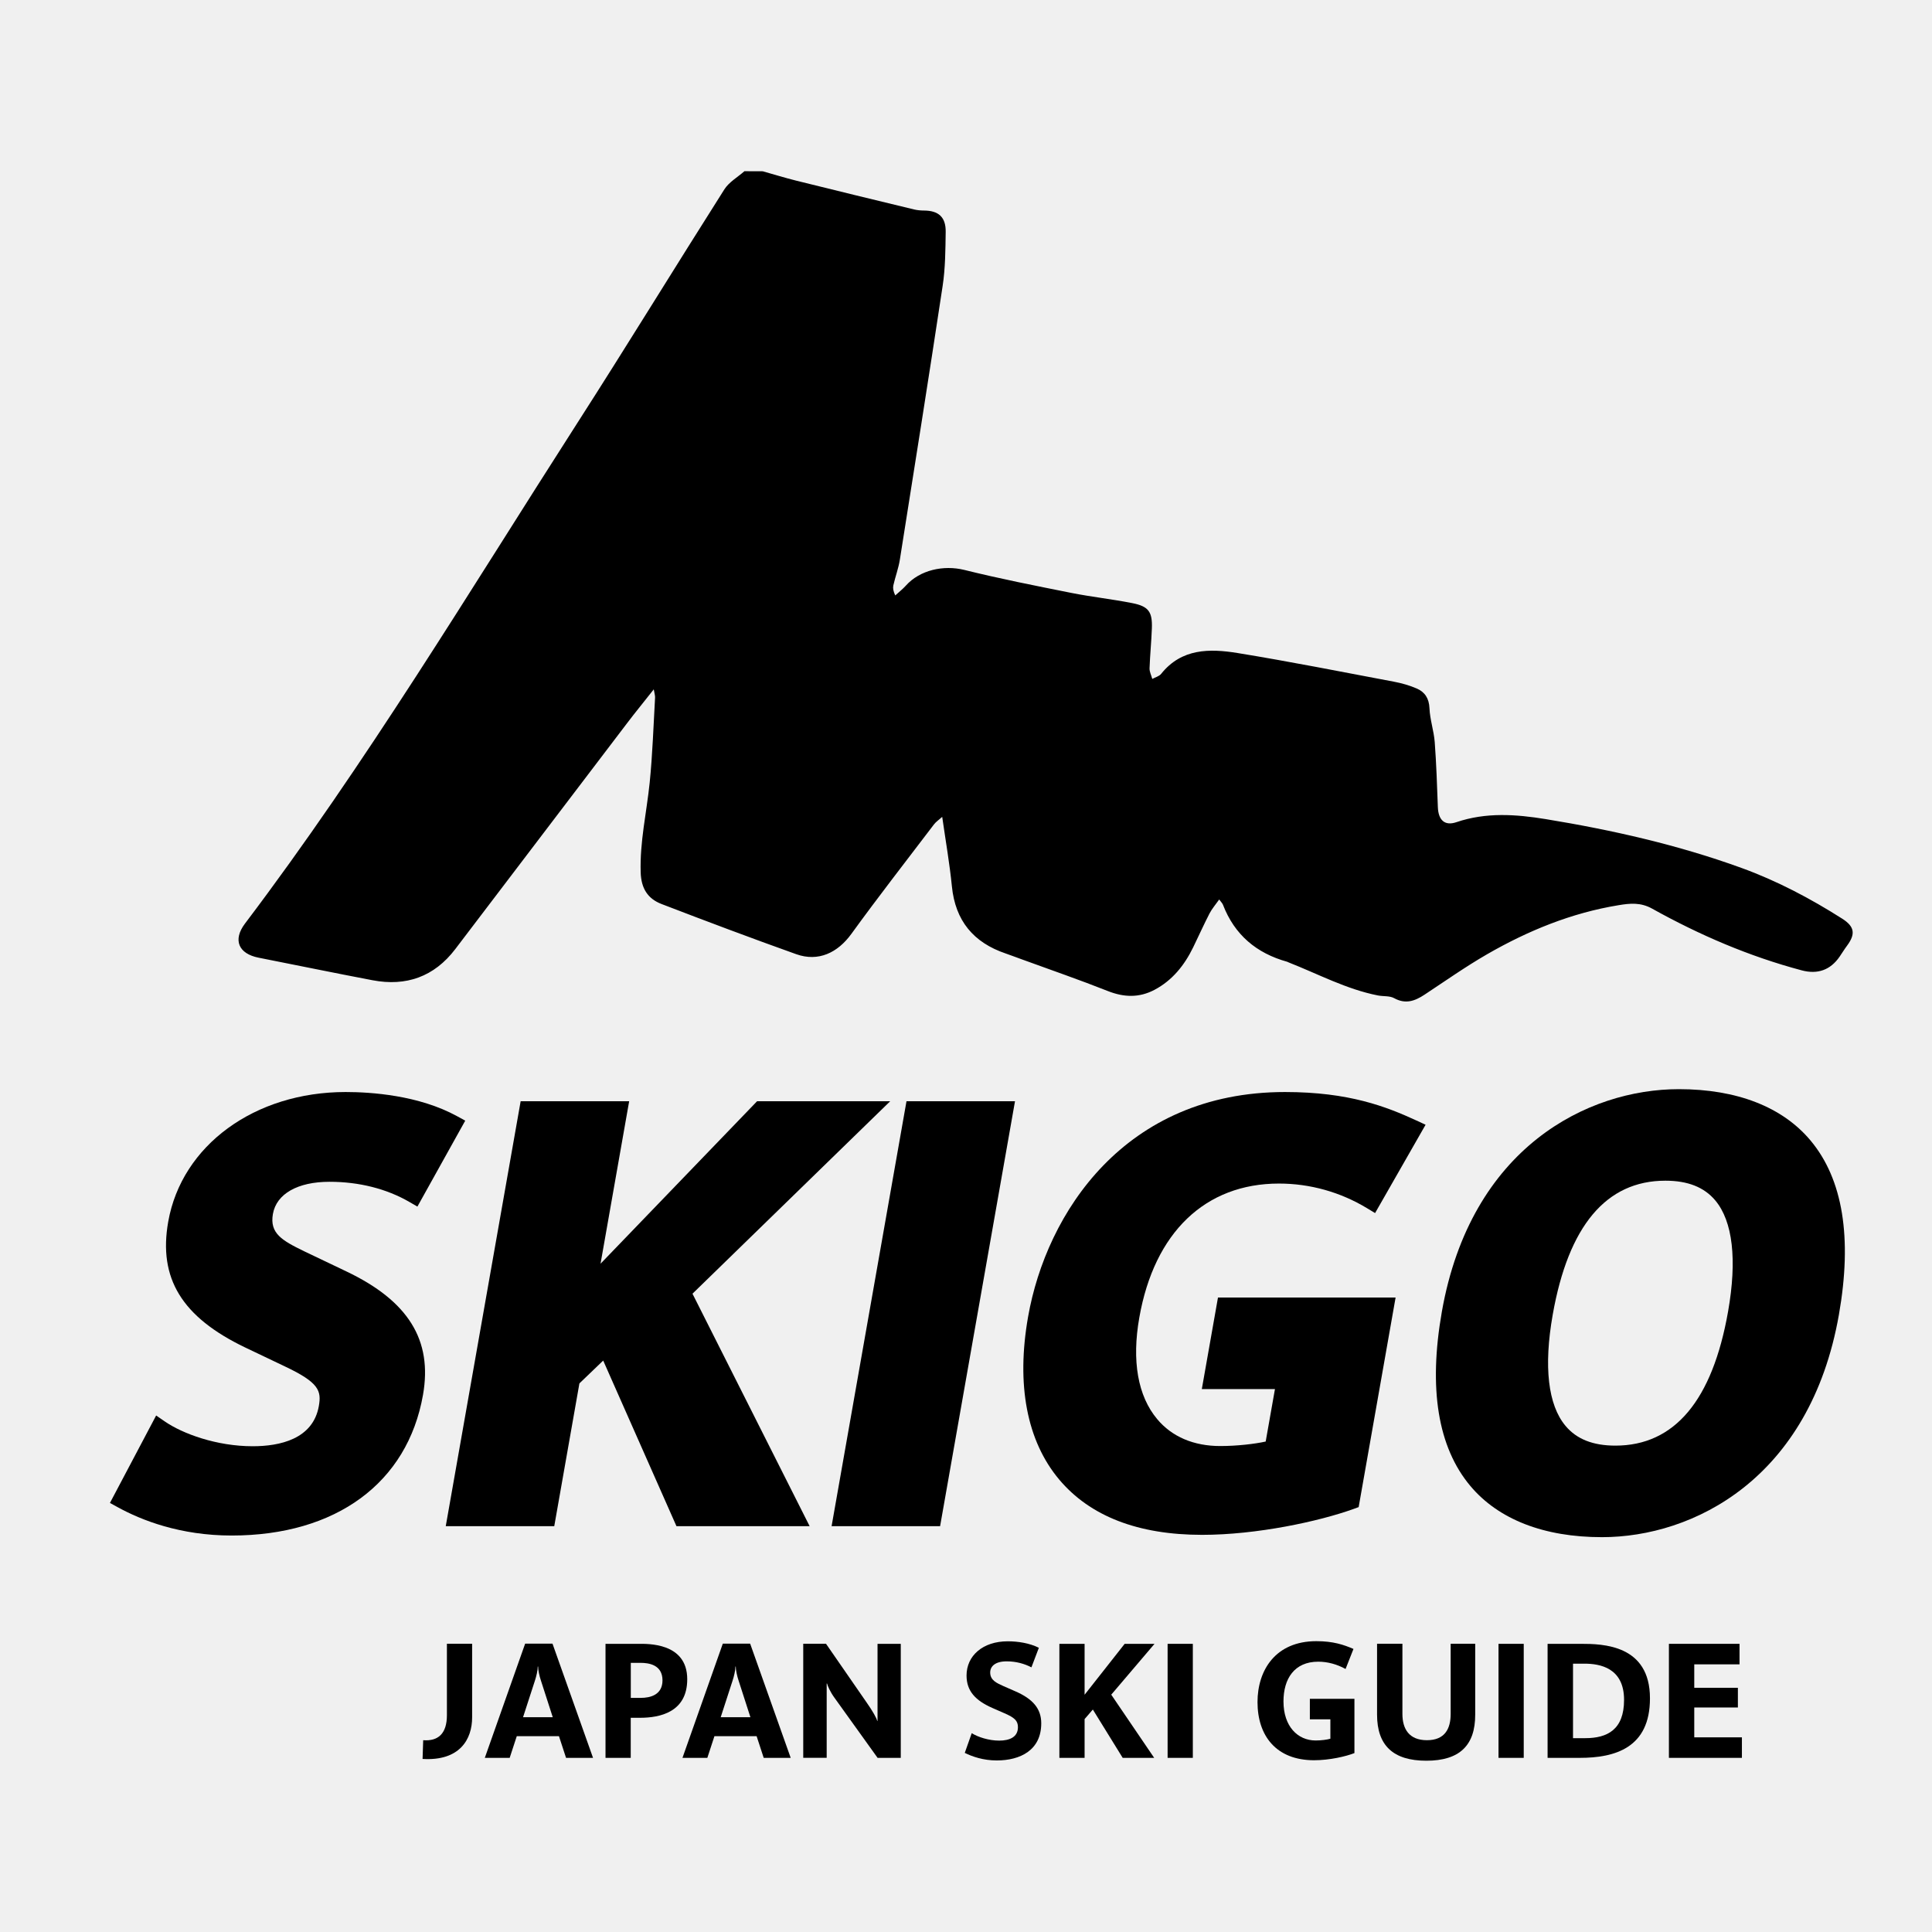
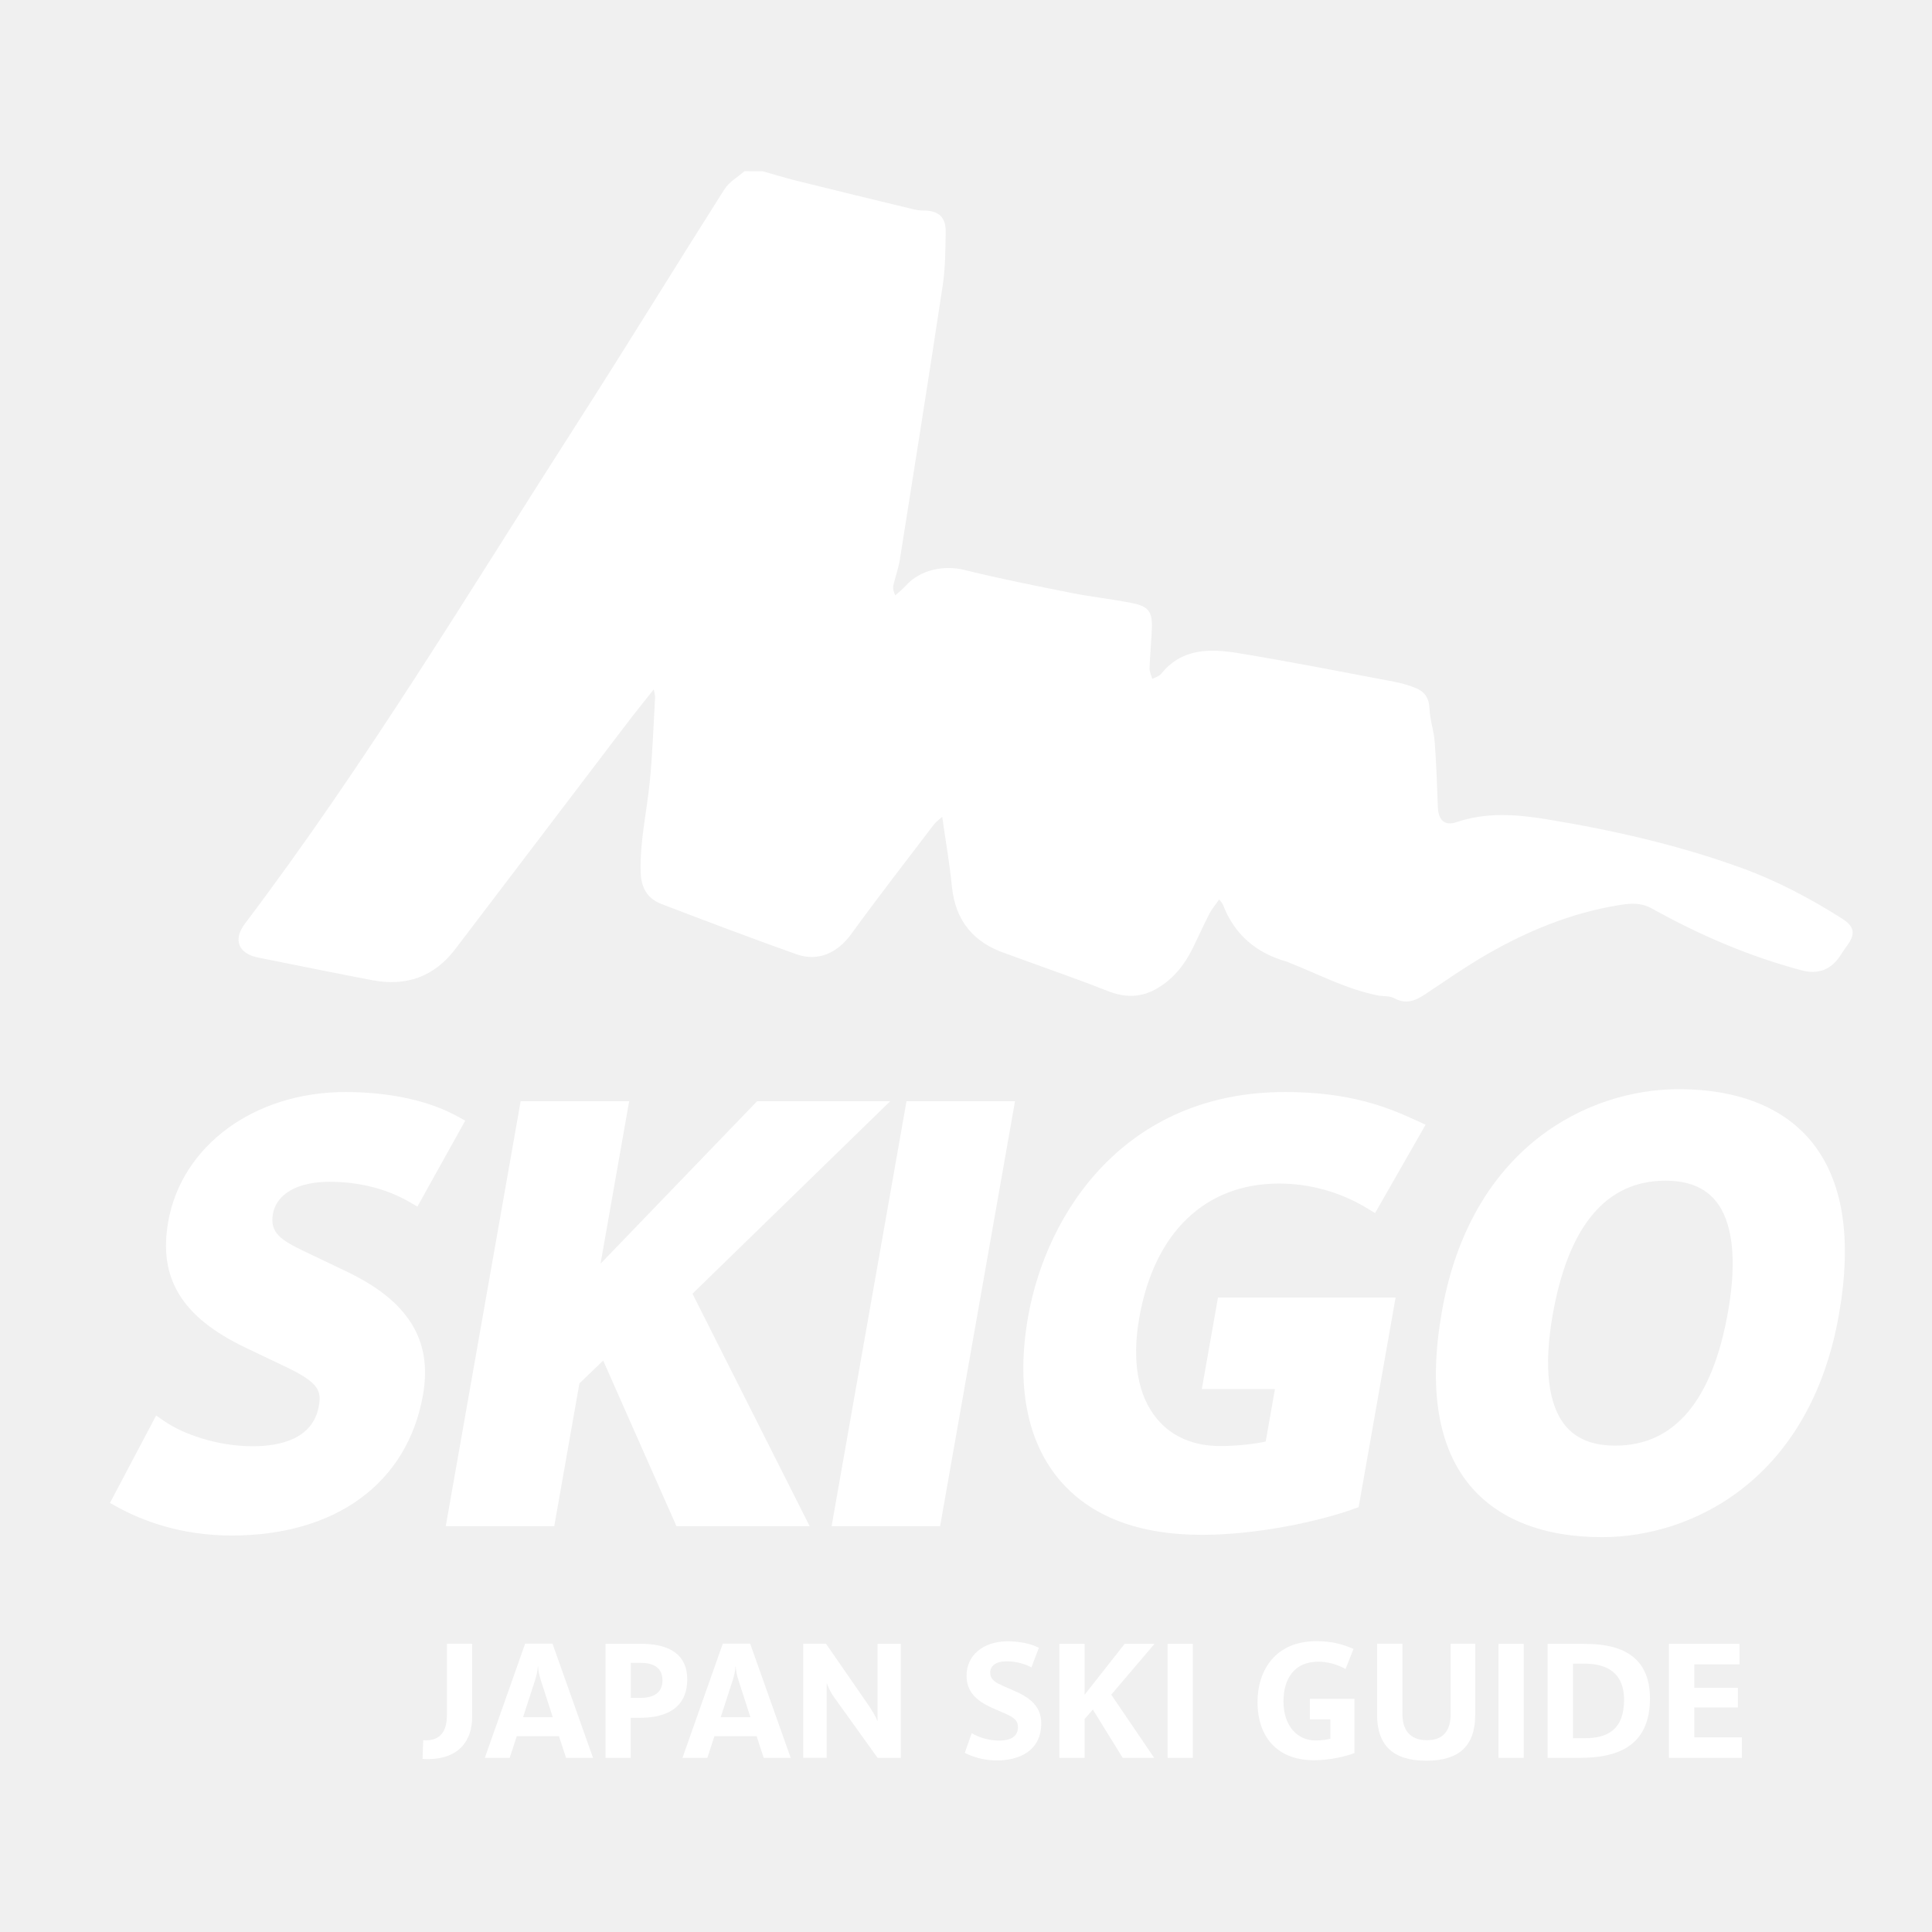
<svg xmlns="http://www.w3.org/2000/svg" version="1.1" id="圖層_1" x="0px" y="0px" viewBox="0 0 283.46 283.46" style="enable-background:new 0 0 283.46 283.46;" xml:space="preserve">
  <style type="text/css">
- 	.st0{fill:#000000;}
+ 	.st0{fill:#ffffff;}
</style>
  <g>
    <path class="st0" d="M111.91,25.13c1.64,0.46,3.27,0.97,4.93,1.38c5.75,1.43,11.51,2.83,17.27,4.22c0.47,0.11,0.97,0.16,1.45,0.16   c2.14,0.01,3.22,0.96,3.19,3.13c-0.04,2.65-0.05,5.34-0.45,7.95c-2.02,13.38-4.15,26.74-6.27,40.11c-0.2,1.29-0.67,2.53-0.96,3.8   c-0.09,0.41-0.01,0.85,0.28,1.48c0.51-0.47,1.07-0.9,1.53-1.41c2.08-2.34,5.57-3.08,8.61-2.33c5.19,1.29,10.44,2.32,15.69,3.37   c2.96,0.59,5.98,0.91,8.95,1.5c2.39,0.47,2.96,1.28,2.87,3.7c-0.07,1.95-0.27,3.9-0.34,5.85c-0.02,0.52,0.26,1.05,0.4,1.57   c0.44-0.24,1.01-0.38,1.3-0.74c3-3.76,7.12-3.72,11.21-3.06c7.66,1.25,15.28,2.76,22.91,4.2c1.15,0.22,2.31,0.54,3.39,1.01   c1.19,0.52,1.8,1.45,1.86,2.9c0.07,1.66,0.64,3.29,0.77,4.95c0.24,3.18,0.34,6.37,0.46,9.55c0.07,1.88,0.98,2.8,2.72,2.21   c4.35-1.48,8.75-1.16,13.11-0.45c9.77,1.6,19.41,3.78,28.74,7.17c5.2,1.89,10.09,4.47,14.76,7.44c1.8,1.15,1.98,2.23,0.72,3.94   c-0.39,0.52-0.73,1.08-1.1,1.62c-1.35,1.97-3.23,2.64-5.56,2.02c-7.71-2.05-14.99-5.18-21.94-9.05c-1.7-0.95-3.26-0.79-4.94-0.51   c-6.91,1.13-13.29,3.74-19.31,7.21c-3.15,1.82-6.13,3.92-9.16,5.92c-1.41,0.93-2.78,1.43-4.45,0.51c-0.67-0.37-1.59-0.24-2.39-0.4   c-4.62-0.91-8.75-3.14-13.08-4.84c-0.08-0.03-0.15-0.08-0.22-0.1c-4.51-1.25-7.73-3.95-9.43-8.37c-0.08-0.21-0.27-0.39-0.55-0.77   c-0.53,0.75-1.06,1.36-1.42,2.05c-0.84,1.63-1.59,3.31-2.4,4.97c-1.28,2.63-3.05,4.85-5.68,6.24c-2.24,1.18-4.48,1.11-6.85,0.17   c-4.14-1.64-8.35-3.09-12.54-4.62c-0.81-0.29-1.61-0.6-2.42-0.88c-4.74-1.6-7.41-4.81-7.91-9.86c-0.33-3.32-0.91-6.62-1.42-10.19   c-0.5,0.45-0.93,0.73-1.22,1.12c-4.06,5.34-8.18,10.63-12.11,16.05c-2.01,2.77-4.84,4.13-8.08,2.98   c-6.62-2.36-13.2-4.84-19.76-7.36c-2.04-0.78-3-2.3-3.07-4.65c-0.14-4.47,0.87-8.77,1.32-13.16c0.42-4.14,0.55-8.31,0.79-12.47   c0.02-0.3-0.09-0.6-0.19-1.22c-1.44,1.83-2.73,3.4-3.95,5.01c-8.4,11.03-16.78,22.08-25.18,33.11c-3.08,4.04-7.19,5.5-12.13,4.56   c-5.58-1.06-11.14-2.21-16.72-3.31c-2.95-0.58-3.81-2.6-2-5c17.77-23.49,32.9-48.73,48.78-73.47   c7.29-11.36,14.33-22.87,21.56-34.26c0.68-1.07,1.94-1.78,2.94-2.66C110.11,25.13,111.01,25.13,111.91,25.13z" />
    <path class="st0" d="M33.77,130.95" />
    <g>
      <path class="st0" d="M50.82,186.54l-6.18-2.95c-3.27-1.59-5.1-2.63-4.6-5.48c0.52-2.95,3.63-4.72,8.31-4.72    c4.32,0,8.36,1.02,11.7,2.95l1.19,0.69l7.02-12.61l-1.19-0.65c-5.63-3.09-12.66-3.55-16.36-3.55c-13.35,0-24.05,7.82-26.03,19.03    c-1.47,8.31,2.01,13.99,11.27,18.44l5.85,2.79c5.02,2.37,5.37,3.59,4.98,5.81c-0.86,4.87-5.75,5.9-9.71,5.9    c-5.27,0-10.28-1.83-12.91-3.65l-1.25-0.86l-6.78,12.83l1.17,0.64c3.44,1.89,9.13,4.14,16.68,4.14c15.31,0,25.81-7.71,28.08-20.63    C63.48,196.62,59.91,190.87,50.82,186.54z" />
      <polygon class="st0" points="130.61,161.57 111.08,161.57 88.11,185.41 92.31,161.57 76.39,161.57 65.4,223.92 81.32,223.92     85.01,202.97 88.5,199.62 99.25,223.92 118.79,223.92 101.6,189.81   " />
      <polygon class="st0" points="122.01,223.92 137.93,223.92 148.92,161.57 133,161.57   " />
      <path class="st0" d="M187.65,173.65c4.55,0,9.01,1.25,12.91,3.61l1.19,0.72l7.41-12.96l-1.34-0.62    c-4.39-2.02-9.86-4.18-19.28-4.18c-23.53,0-35.02,17.76-37.7,32.97c-1.76,9.97-0.18,18.23,4.55,23.87    c4.53,5.4,11.59,8.13,20.98,8.13c8.03,0,17.15-1.97,22.23-3.8l0.74-0.27l5.42-30.75H178.7l-2.37,13.43h10.73l-1.36,7.7    c-1.57,0.35-4.2,0.66-6.67,0.66c-3.89,0-7.09-1.36-9.25-3.95c-2.84-3.38-3.75-8.54-2.62-14.91    C169.36,180.82,176.83,173.65,187.65,173.65z" />
      <path class="st0" d="M265.62,167.31c-4.12-4.91-10.8-7.51-19.3-7.51c-13.38,0-30.52,8.55-34.77,32.63    c-1.99,11.3-0.59,19.91,4.18,25.59c4.12,4.91,10.8,7.51,19.31,7.51c13.38,0,30.52-8.55,34.76-32.63    C271.79,181.6,270.39,172.99,265.62,167.31z M227.81,192.9c2.3-13.05,7.86-19.67,16.53-19.67c3.29,0,5.69,0.95,7.32,2.89    c2.57,3.06,3.22,8.7,1.88,16.31c-2.3,13.05-7.86,19.67-16.53,19.67c-3.29,0-5.69-0.95-7.32-2.9    C227.12,206.14,226.47,200.5,227.81,192.9z" />
    </g>
    <g>
      <path class="st0" d="M62,258.07l0.09-2.75c2.18,0.17,3.48-0.95,3.48-3.67v-10.48h3.7v10.78C69.28,255.18,67.46,258.4,62,258.07z" />
      <path class="st0" d="M83.05,257.91l-1.04-3.18h-6.19l-1.04,3.18h-3.65l5.92-16.76h4.01l5.95,16.76H83.05z M79.38,246.62    c-0.24-0.71-0.43-1.59-0.43-2.11H78.9c0,0.57-0.21,1.45-0.43,2.11l-1.73,5.33h4.36L79.38,246.62z" />
      <path class="st0" d="M93.92,252.03h-1.38v5.88h-3.7v-16.73h4.81c1.33,0,7.18-0.21,7.18,5.19    C100.84,251.22,96.79,252.03,93.92,252.03z M93.97,243.97h-1.42v5.14h1.47c1.38,0,3.18-0.43,3.18-2.58    C97.19,244.25,95.2,243.97,93.97,243.97z" />
      <path class="st0" d="M112.05,257.91l-1.04-3.18h-6.19l-1.04,3.18h-3.65l5.92-16.76h4.01l5.95,16.76H112.05z M108.38,246.62    c-0.24-0.71-0.43-1.59-0.43-2.11h-0.05c0,0.57-0.21,1.45-0.43,2.11l-1.73,5.33h4.36L108.38,246.62z" />
      <path class="st0" d="M128.76,257.91l-6.33-8.82c-0.62-0.85-1-1.73-1.09-2.09h-0.05v10.9h-3.44v-16.73h3.34l5.97,8.63    c0.9,1.28,1.45,2.28,1.54,2.68h0.05v-11.3h3.41v16.73H128.76z" />
      <path class="st0" d="M146.24,258.29c-1.99,0-3.6-0.57-4.69-1.11l1.02-2.89c0.92,0.57,2.49,1.09,4.03,1.09    c1.56,0,2.75-0.54,2.75-1.97c0-0.95-0.5-1.4-1.97-2.04l-1.78-0.78c-2.47-1.09-3.79-2.47-3.79-4.76c0-2.89,2.37-5.02,6.04-5.02    c1.49,0,3.2,0.26,4.57,0.95l-1.09,2.87c-1-0.52-2.23-0.88-3.63-0.88c-1.66,0-2.42,0.71-2.42,1.64c0,1.16,1,1.56,1.94,1.99    l1.78,0.78c2.54,1.11,3.77,2.54,3.77,4.67C152.78,256.79,149.68,258.29,146.24,258.29z" />
      <path class="st0" d="M163.04,248.64l6.3,9.27h-4.62l-4.38-7.09l-1.21,1.4v5.69h-3.7v-16.73h3.7v7.47l5.88-7.47h4.38L163.04,248.64    z" />
      <path class="st0" d="M171.31,257.91v-16.73h3.7v16.73H171.31z" />
      <path class="st0" d="M192.8,258.26c-5.57,0-8.3-3.6-8.3-8.53c0-4.67,2.63-8.94,8.63-8.94c2.47,0,4.01,0.52,5.45,1.14l-1.16,2.94    c-1.26-0.69-2.63-1.07-4.01-1.07c-3.51,0-5.1,2.51-5.1,5.83c0,3.63,2.06,5.73,4.72,5.73c0.81,0,1.73-0.12,2.16-0.26v-2.84h-3.01    v-3.01h6.54v7.96C197.5,257.69,195.1,258.26,192.8,258.26z" />
      <path class="st0" d="M209.27,258.33c-4.88,0-7.23-2.25-7.23-6.76v-10.4h3.72v10.29c0,2.2,0.97,3.86,3.6,3.86    c2.61,0,3.48-1.66,3.48-3.86v-10.29h3.6v10.4C216.45,256.08,214.15,258.33,209.27,258.33z" />
      <path class="st0" d="M219.86,257.91v-16.73h3.7v16.73H219.86z" />
      <path class="st0" d="M231.78,257.91h-4.72v-16.73h4.88c3.2,0,10.14,0.12,10.14,7.99C242.09,256.48,236.9,257.91,231.78,257.91z     M232.47,244.09h-1.68v10.93h1.8c3.22,0,5.69-1.23,5.69-5.62C238.28,244.7,234.74,244.09,232.47,244.09z" />
      <path class="st0" d="M244.86,257.91v-16.73h10.36v3.01h-6.64v3.44h6.4v2.89h-6.4v4.38h6.99v3.01H244.86z" />
    </g>
  </g>
</svg>
